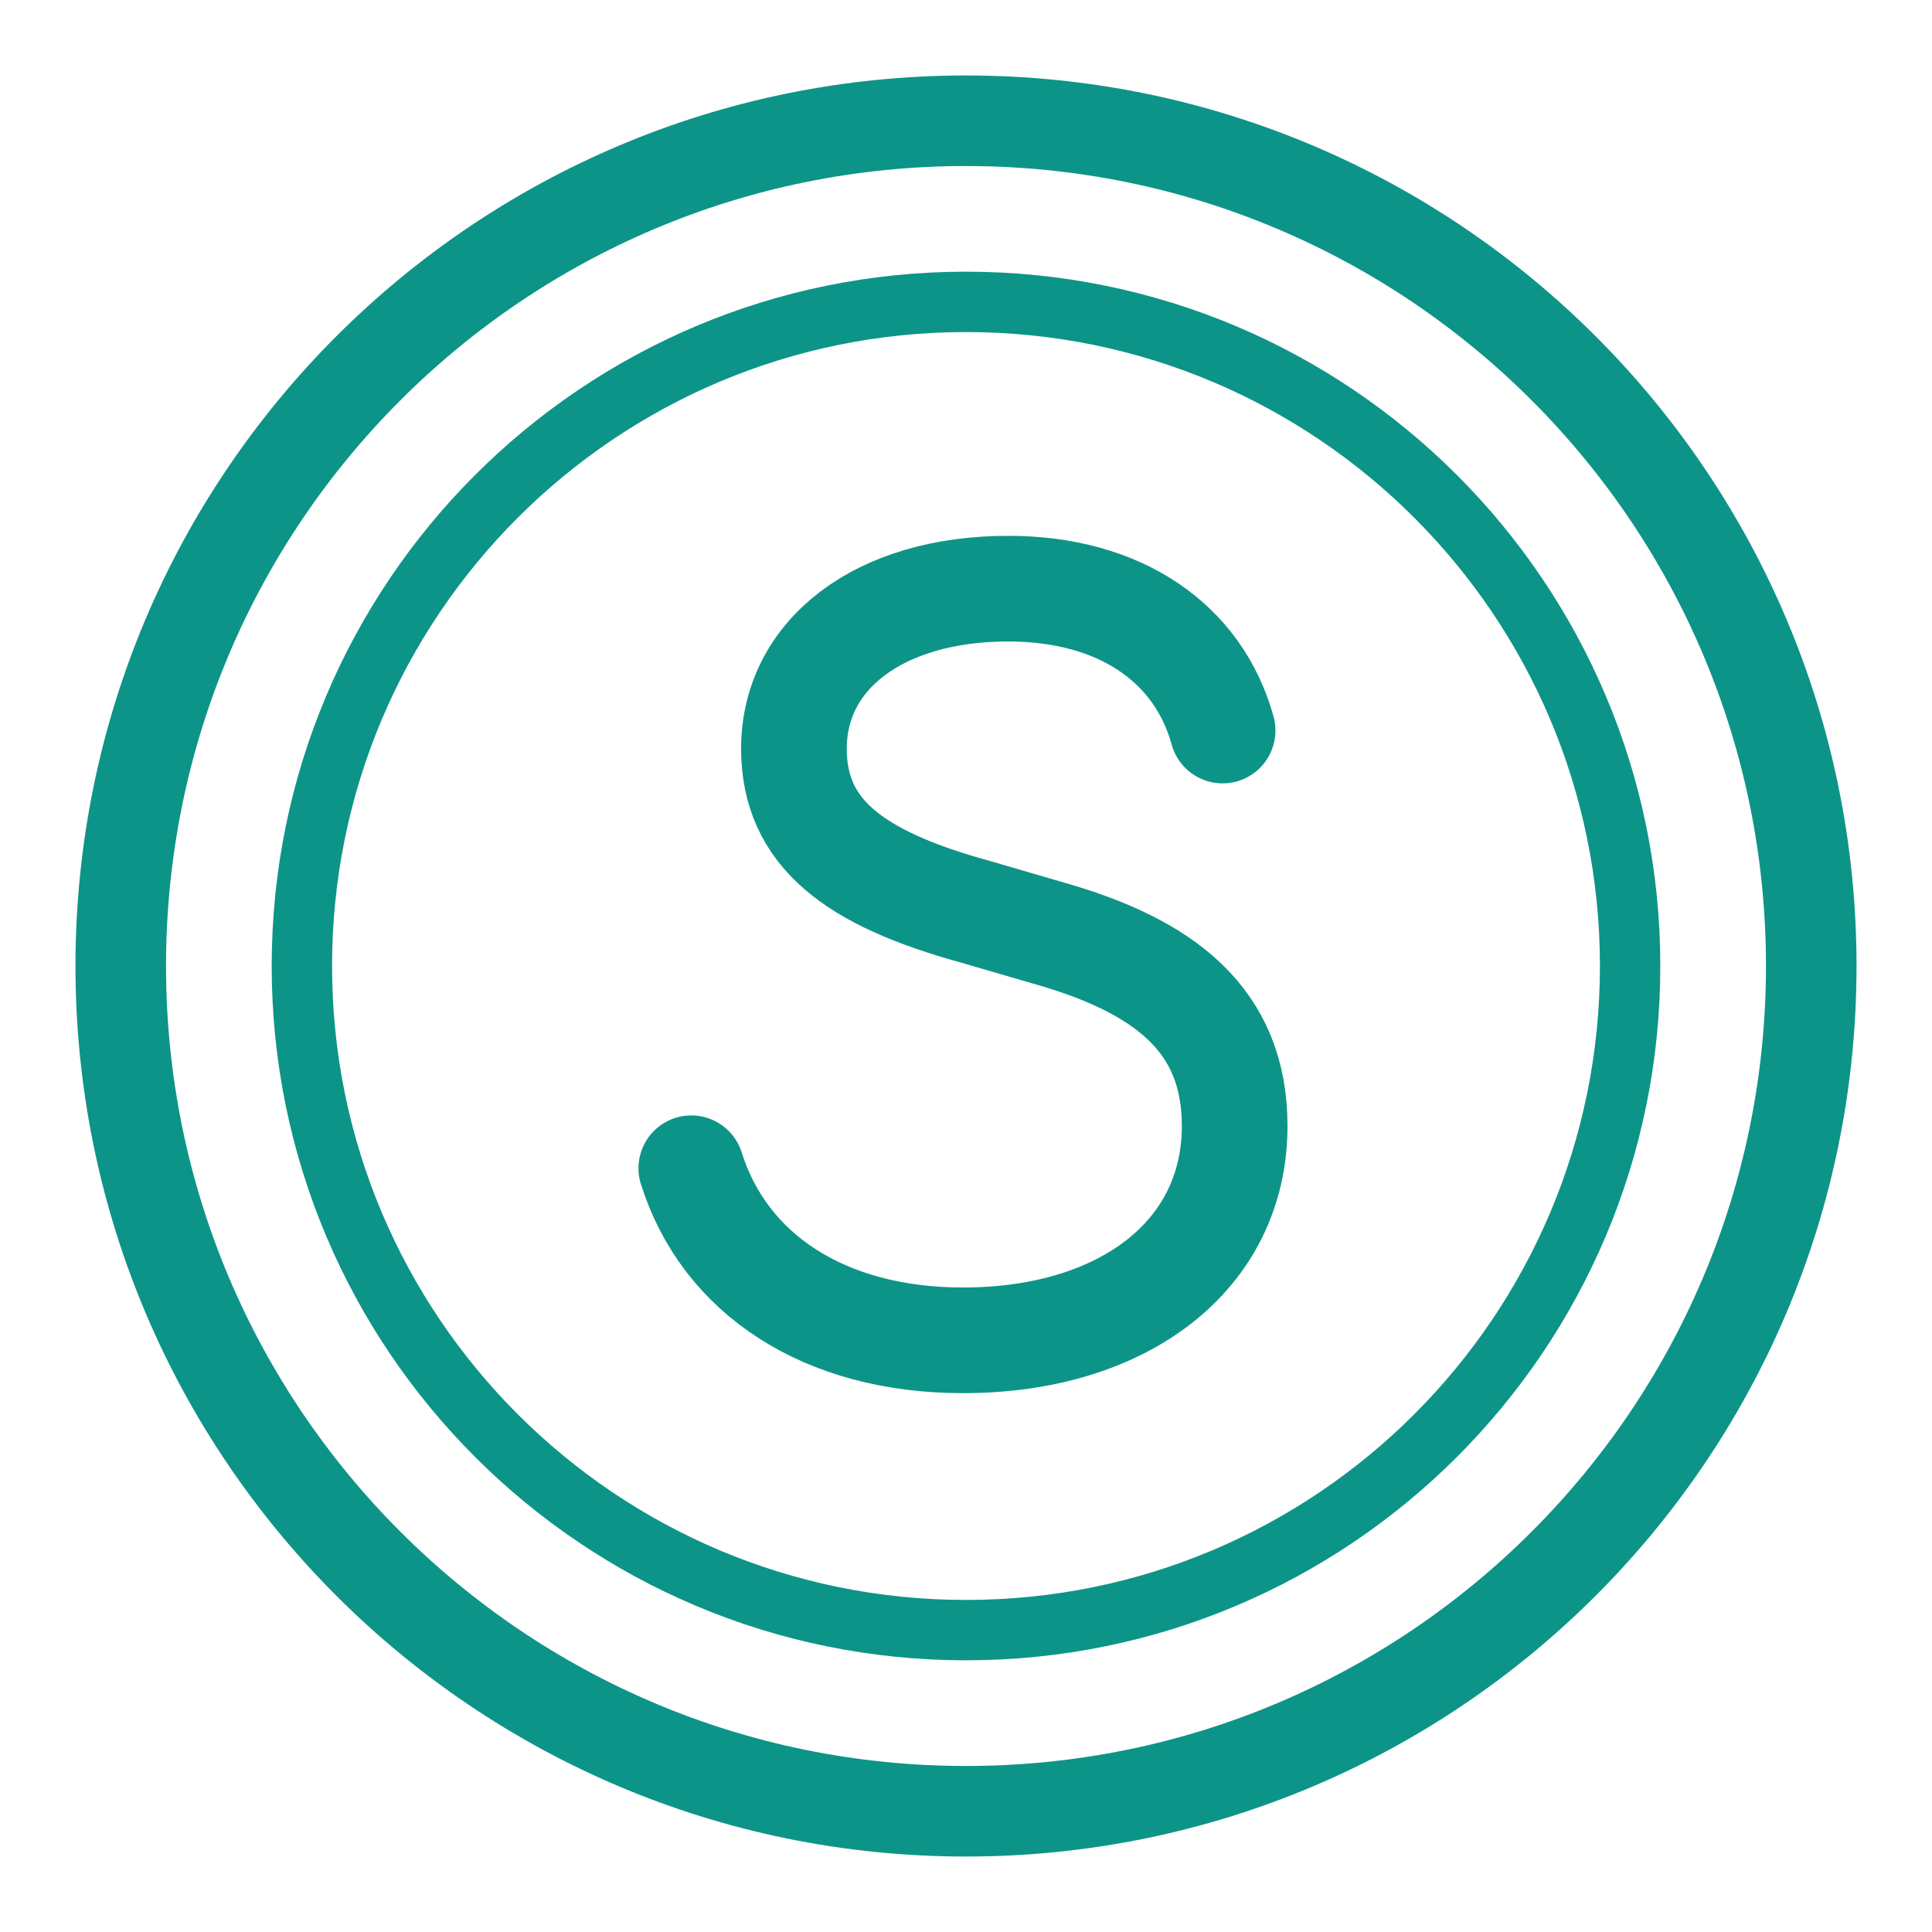
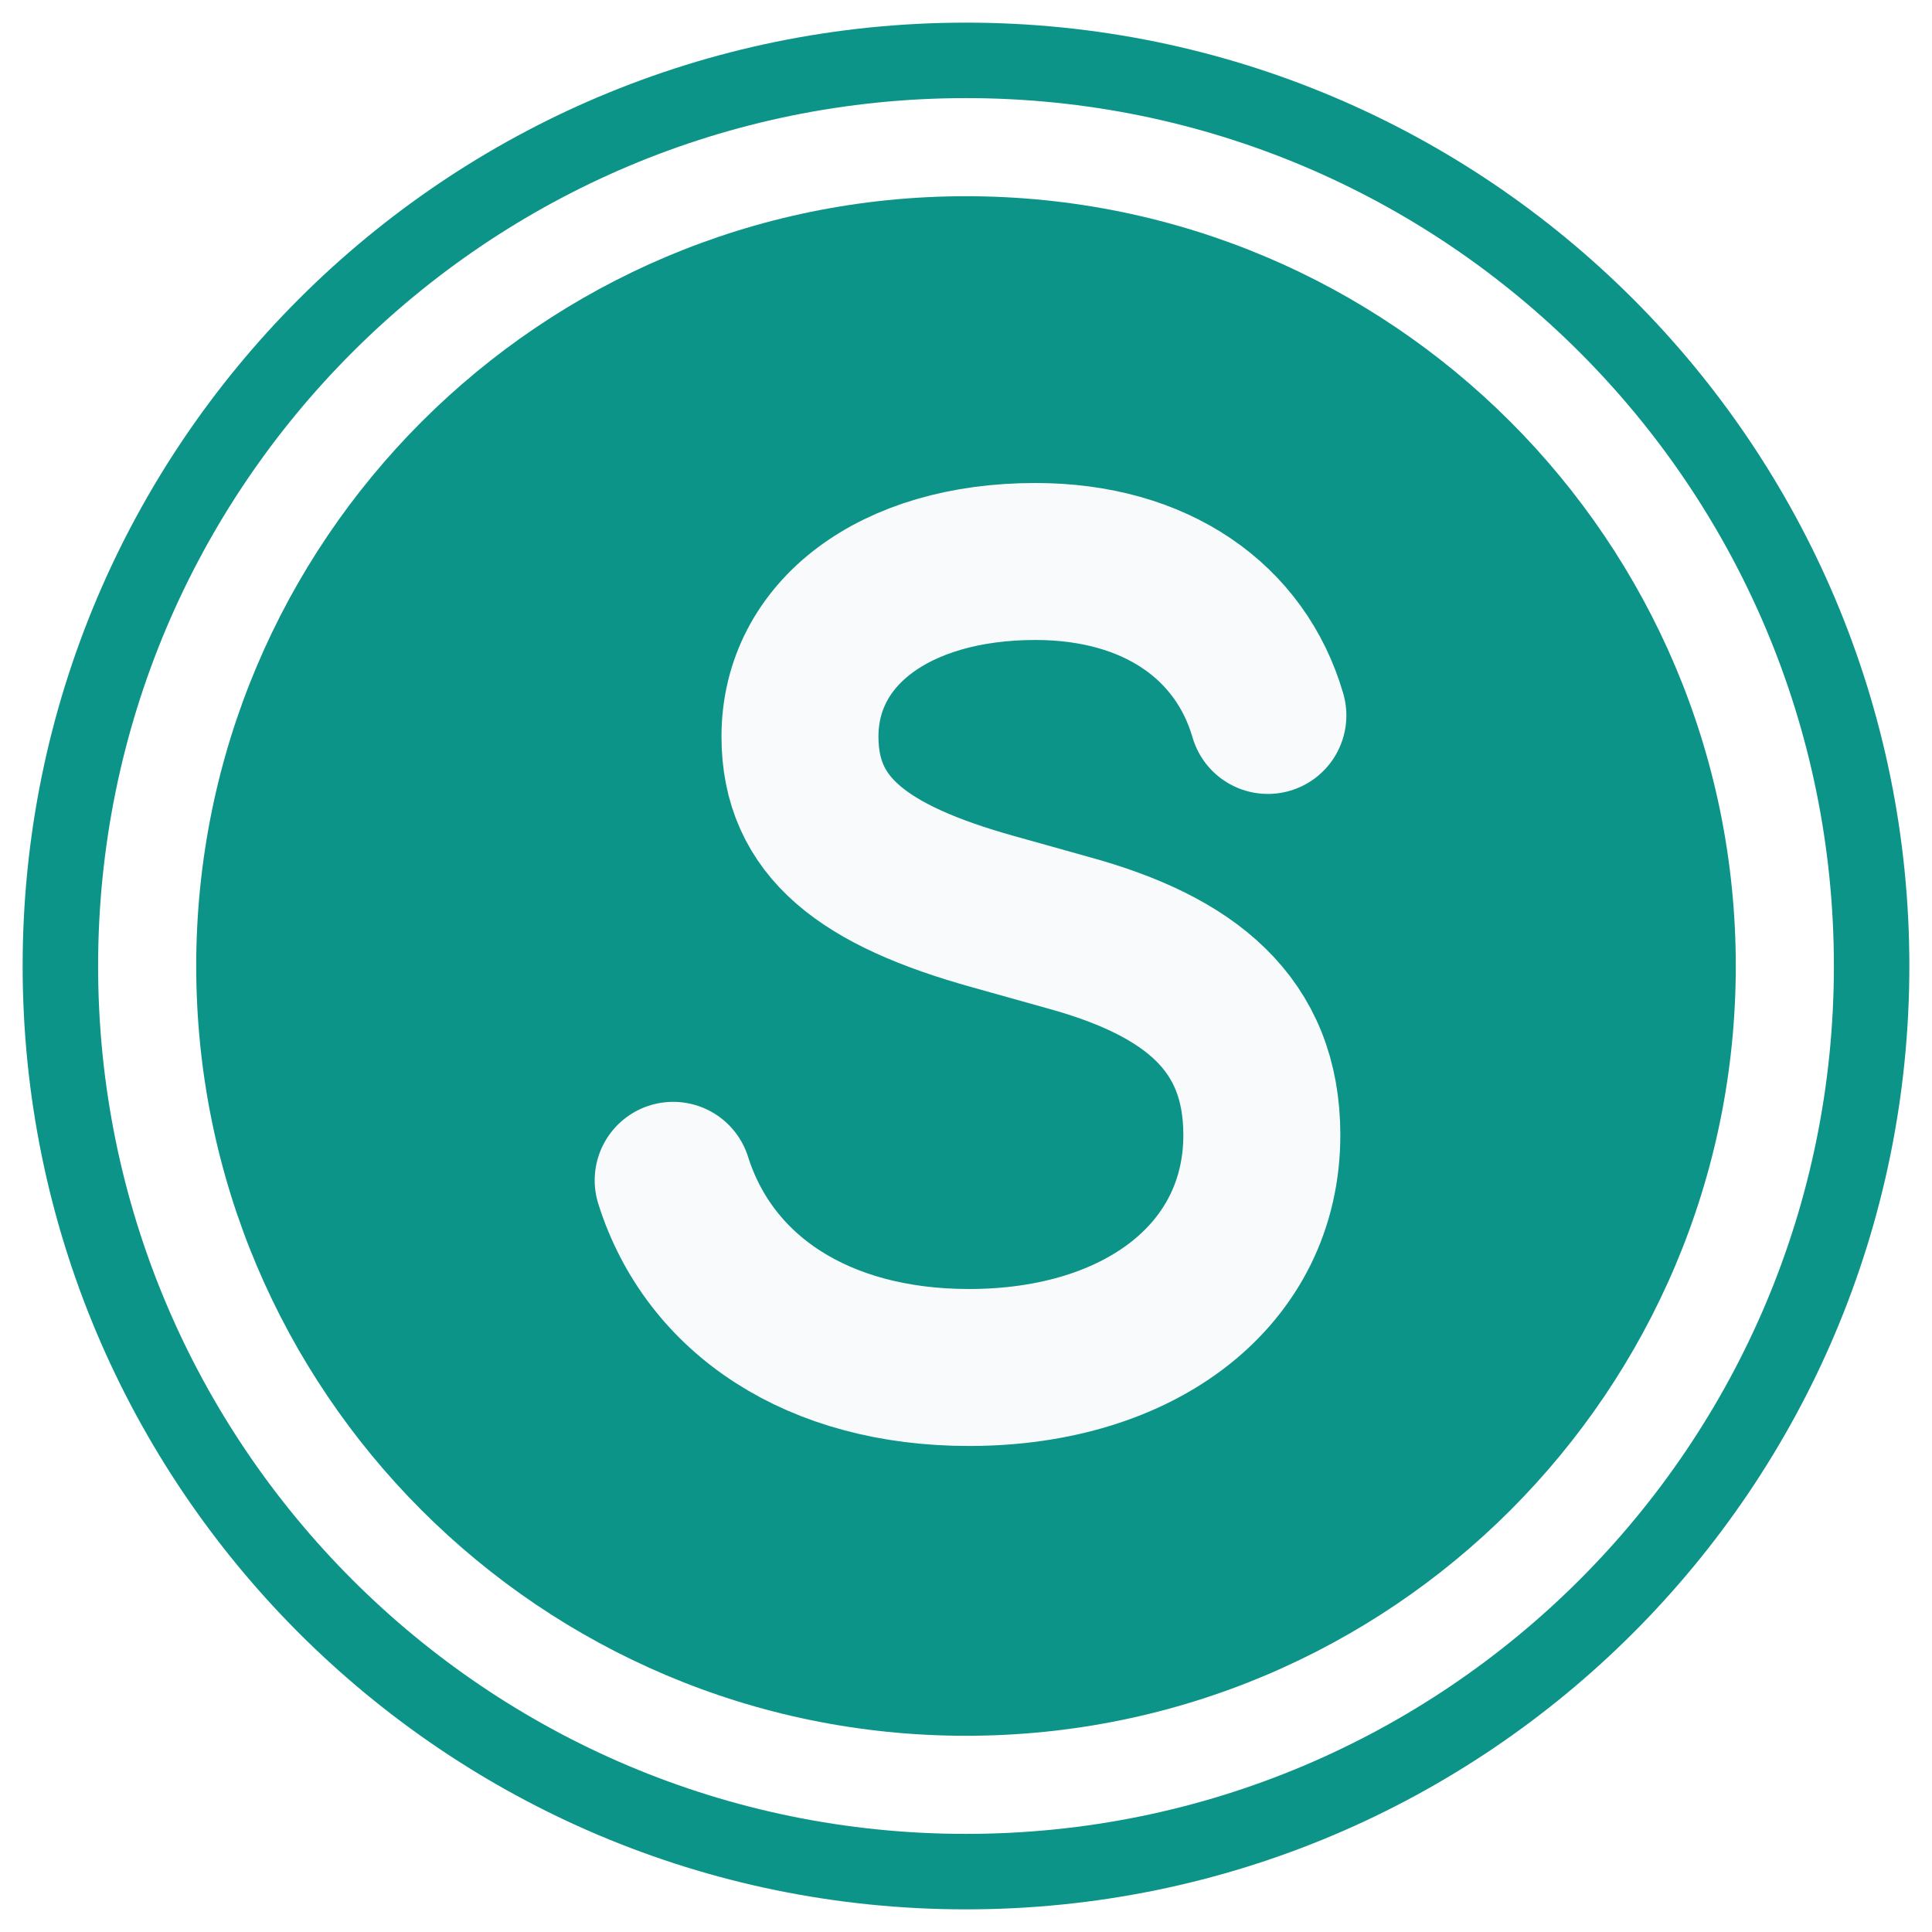
<svg xmlns="http://www.w3.org/2000/svg" viewBox="0 0 32 32" fill="none" role="img" aria-hidden="true">
-   <circle cx="16" cy="16" r="14" stroke="#0d9488" stroke-width="1.5" />
-   <circle cx="16" cy="16" r="11" stroke="#0d9488" stroke-width="1" />
-   <path d="M20.25 12.1c-.4-1.45-1.7-2.35-3.55-2.35-2.15 0-3.55 1.1-3.55 2.65 0 1.4 1 2.15 3 2.7l1.2.35c1.95.55 3.1 1.45 3.1 3.2 0 2.15-1.85 3.55-4.5 3.55-2.3 0-3.95-1.1-4.5-2.85" stroke="#0d9488" stroke-width="1.75" stroke-linecap="round" stroke-linejoin="round" />
+   <circle cx="16" cy="16" r="15" stroke="#0d9488" stroke-width="1.25" />
+   <circle cx="16" cy="16" r="12.75" fill="#0d9488" />
+   <path d="M21 11.85c-.45-1.55-1.85-2.55-3.85-2.55-2.35 0-3.9 1.2-3.9 2.9 0 1.5 1.05 2.3 3.2 2.9l1.25.35c2 .55 3.2 1.5 3.2 3.35 0 2.3-2 3.85-4.85 3.85-2.5 0-4.3-1.2-4.9-3.1" stroke="#f8fafc" stroke-width="2.6" stroke-linecap="round" stroke-linejoin="round" />
</svg>
